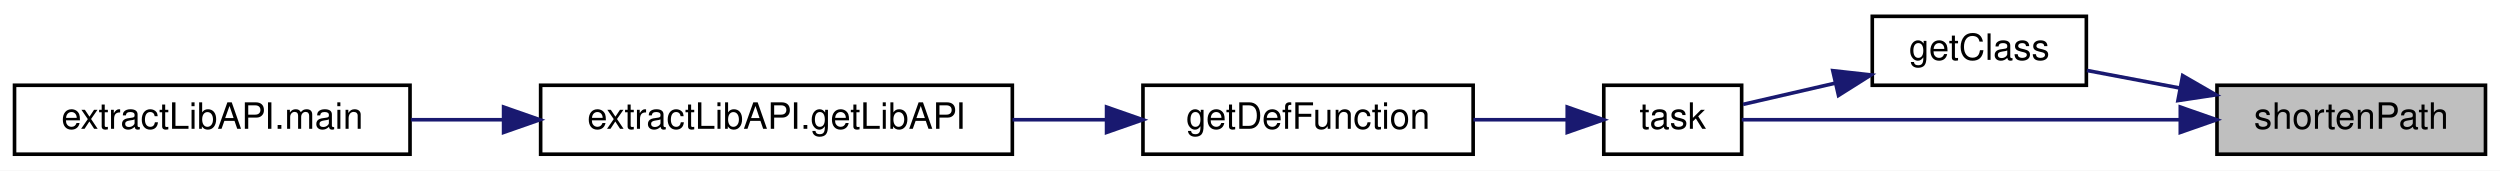
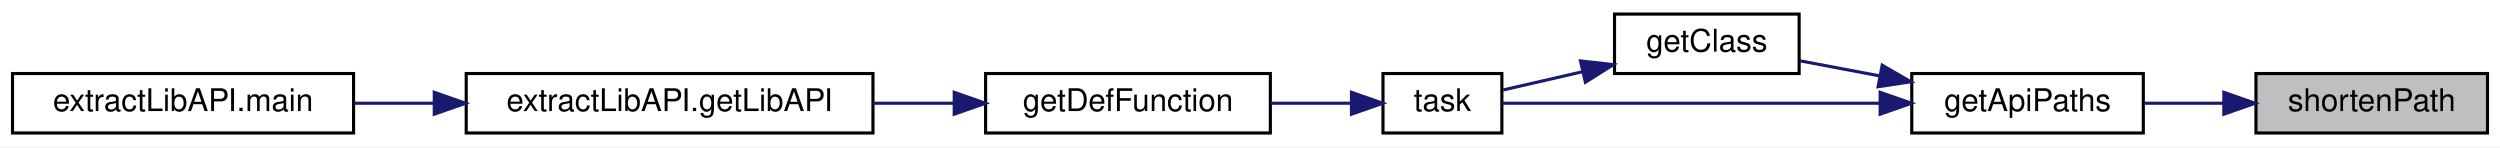
- <svg xmlns="http://www.w3.org/2000/svg" xmlns:xlink="http://www.w3.org/1999/xlink" width="689pt" height="47pt" viewBox="0.00 0.00 689.00 47.00">
+ <svg xmlns="http://www.w3.org/2000/svg" xmlns:xlink="http://www.w3.org/1999/xlink" width="799pt" height="47pt" viewBox="0.00 0.00 799.00 47.00">
  <g id="graph0" class="graph" transform="scale(1 1) rotate(0) translate(4 43)">
-     <polygon fill="white" stroke="transparent" points="-4,4 -4,-43 685,-43 685,4 -4,4" />
+     <polygon fill="white" stroke="transparent" points="-4,4 -4,-43 795,-43 795,4 -4,4" />
    <g id="node1" class="node">
      <g id="a_node1">
        <a xlink:title="Shorten the API path based on init.py and import alias 通过解析__init__.py和import别名,把源码中的部分API路径缩短">
-           <polygon fill="#bfbfbf" stroke="black" points="607,-0.5 607,-19.5 681,-19.5 681,-0.5 607,-0.5" />
-           <text text-anchor="middle" x="644" y="-7.5" font-family="Helvetica,sans-Serif" font-size="10.00">shortenPath</text>
+           <polygon fill="#bfbfbf" stroke="black" points="717,-0.5 717,-19.5 791,-19.5 791,-0.5 717,-0.5" />
+           <text text-anchor="middle" x="754" y="-7.5" font-family="Helvetica,sans-Serif" font-size="10.00">shortenPath</text>
        </a>
      </g>
    </g>
    <g id="node2" class="node">
      <g id="a_node2">
-         <a xlink:href="namespacegetDef.html#a6cfb746b743347ceb9f985908789e0c8" target="_top" xlink:title="Extract class method definitions from a give class.">
+         <a xlink:href="namespacegetDef.html#ac8322e6b6fc384cb500e85ad27da4423" target="_top" xlink:title="Get all available paths of a library API definition 获取库API定义的所有可用路径">
+           <polygon fill="white" stroke="black" points="607,-0.5 607,-19.5 681,-19.5 681,-0.5 607,-0.5" />
+           <text text-anchor="middle" x="644" y="-7.5" font-family="Helvetica,sans-Serif" font-size="10.00">getApiPaths</text>
+         </a>
+       </g>
+     </g>
+     <g id="edge1" class="edge">
+       <path fill="none" stroke="midnightblue" d="M706.61,-10C698.16,-10 689.46,-10 681.35,-10" />
+       <polygon fill="midnightblue" stroke="midnightblue" points="706.74,-13.5 716.74,-10 706.74,-6.5 706.74,-13.5" />
+     </g>
+     <g id="node3" class="node">
+       <g id="a_node3">
+         <a xlink:href="namespacegetDef.html#a810ac355c3375b2d7e5ce5ae2d338ace" target="_top" xlink:title="Extract class method definitions from a give class.">
          <polygon fill="white" stroke="black" points="512,-19.5 512,-38.5 571,-38.5 571,-19.5 512,-19.5" />
          <text text-anchor="middle" x="541.5" y="-26.5" font-family="Helvetica,sans-Serif" font-size="10.00">getClass</text>
        </a>
      </g>
    </g>
-     <g id="edge1" class="edge">
+     <g id="edge2" class="edge">
      <path fill="none" stroke="midnightblue" d="M596.65,-18.76C587.96,-20.4 579.12,-22.08 571.16,-23.58" />
      <polygon fill="midnightblue" stroke="midnightblue" points="597.54,-22.16 606.72,-16.86 596.24,-15.28 597.54,-22.16" />
    </g>
-     <g id="node3" class="node">
-       <g id="a_node3">
-         <a xlink:href="namespacegetDef.html#ab8ced6f033f0b6ecc42c4d2710161ac3" target="_top" xlink:title="Extract all lib API definitions from a source file 抽取库源码API定义任务">
+     <g id="node4" class="node">
+       <g id="a_node4">
+         <a xlink:href="namespacegetDef.html#a72e062c2a716329ad5304fdb3c095a86" target="_top" xlink:title="Extract all lib API definitions from a source file 抽取库源码API定义任务">
          <polygon fill="white" stroke="black" points="438,-0.5 438,-19.5 476,-19.5 476,-0.5 438,-0.5" />
          <text text-anchor="middle" x="457" y="-7.5" font-family="Helvetica,sans-Serif" font-size="10.00">task</text>
        </a>
      </g>
    </g>
-     <g id="edge6" class="edge">
+     <g id="edge7" class="edge">
      <path fill="none" stroke="midnightblue" d="M596.8,-10C557.71,-10 503.77,-10 476.05,-10" />
      <polygon fill="midnightblue" stroke="midnightblue" points="596.89,-13.5 606.89,-10 596.89,-6.5 596.89,-13.5" />
    </g>
-     <g id="edge2" class="edge">
+     <g id="edge3" class="edge">
      <path fill="none" stroke="midnightblue" d="M501.8,-20.09C492.94,-18.05 483.92,-15.97 476.39,-14.24" />
      <polygon fill="midnightblue" stroke="midnightblue" points="501.12,-23.52 511.65,-22.35 502.69,-16.7 501.12,-23.52" />
    </g>
-     <g id="node4" class="node">
-       <g id="a_node4">
+     <g id="node5" class="node">
+       <g id="a_node5">
        <a xlink:href="namespacegetDef.html#ad6f70c11131f697c5bce20d6ef27608d" target="_top" xlink:title="Extract all lib API definitions from a specified version 抽取给定版本的库API定义">
          <polygon fill="white" stroke="black" points="311,-0.5 311,-19.5 402,-19.5 402,-0.5 311,-0.5" />
          <text text-anchor="middle" x="356.5" y="-7.5" font-family="Helvetica,sans-Serif" font-size="10.00">getDefFunction</text>
        </a>
      </g>
    </g>
-     <g id="edge3" class="edge">
+     <g id="edge4" class="edge">
      <path fill="none" stroke="midnightblue" d="M427.69,-10C419.69,-10 410.78,-10 402.07,-10" />
      <polygon fill="midnightblue" stroke="midnightblue" points="427.93,-13.5 437.93,-10 427.93,-6.5 427.93,-13.5" />
    </g>
-     <g id="node5" class="node">
-       <g id="a_node5">
+     <g id="node6" class="node">
+       <g id="a_node6">
        <a xlink:href="namespaceextractLibAPI.html#ac282d6cbb5ddd38eb5a05509552311f0" target="_top" xlink:title="Extract API definitions for a given library version 抽取给定库版本的API定义">
          <polygon fill="white" stroke="black" points="145,-0.5 145,-19.5 275,-19.5 275,-0.5 145,-0.5" />
          <text text-anchor="middle" x="210" y="-7.5" font-family="Helvetica,sans-Serif" font-size="10.00">extractLibAPI.getLibAPI</text>
        </a>
      </g>
    </g>
-     <g id="edge4" class="edge">
+     <g id="edge5" class="edge">
      <path fill="none" stroke="midnightblue" d="M300.88,-10C292.44,-10 283.66,-10 275.04,-10" />
      <polygon fill="midnightblue" stroke="midnightblue" points="300.97,-13.5 310.97,-10 300.97,-6.5 300.97,-13.5" />
    </g>
-     <g id="node6" class="node">
-       <g id="a_node6">
+     <g id="node7" class="node">
+       <g id="a_node7">
        <a xlink:href="namespaceextractLibAPI.html#a73fb40d31f2dd874c84d240a454c787b" target="_top" xlink:title="Main function of extracting lib API definitions 抽取库API定义主函数">
          <polygon fill="white" stroke="black" points="0,-0.5 0,-19.5 109,-19.5 109,-0.5 0,-0.5" />
          <text text-anchor="middle" x="54.5" y="-7.5" font-family="Helvetica,sans-Serif" font-size="10.00">extractLibAPI.main</text>
        </a>
      </g>
    </g>
-     <g id="edge5" class="edge">
+     <g id="edge6" class="edge">
      <path fill="none" stroke="midnightblue" d="M134.74,-10C126.14,-10 117.49,-10 109.24,-10" />
      <polygon fill="midnightblue" stroke="midnightblue" points="134.79,-13.5 144.79,-10 134.79,-6.5 134.79,-13.5" />
    </g>
  </g>
</svg>
